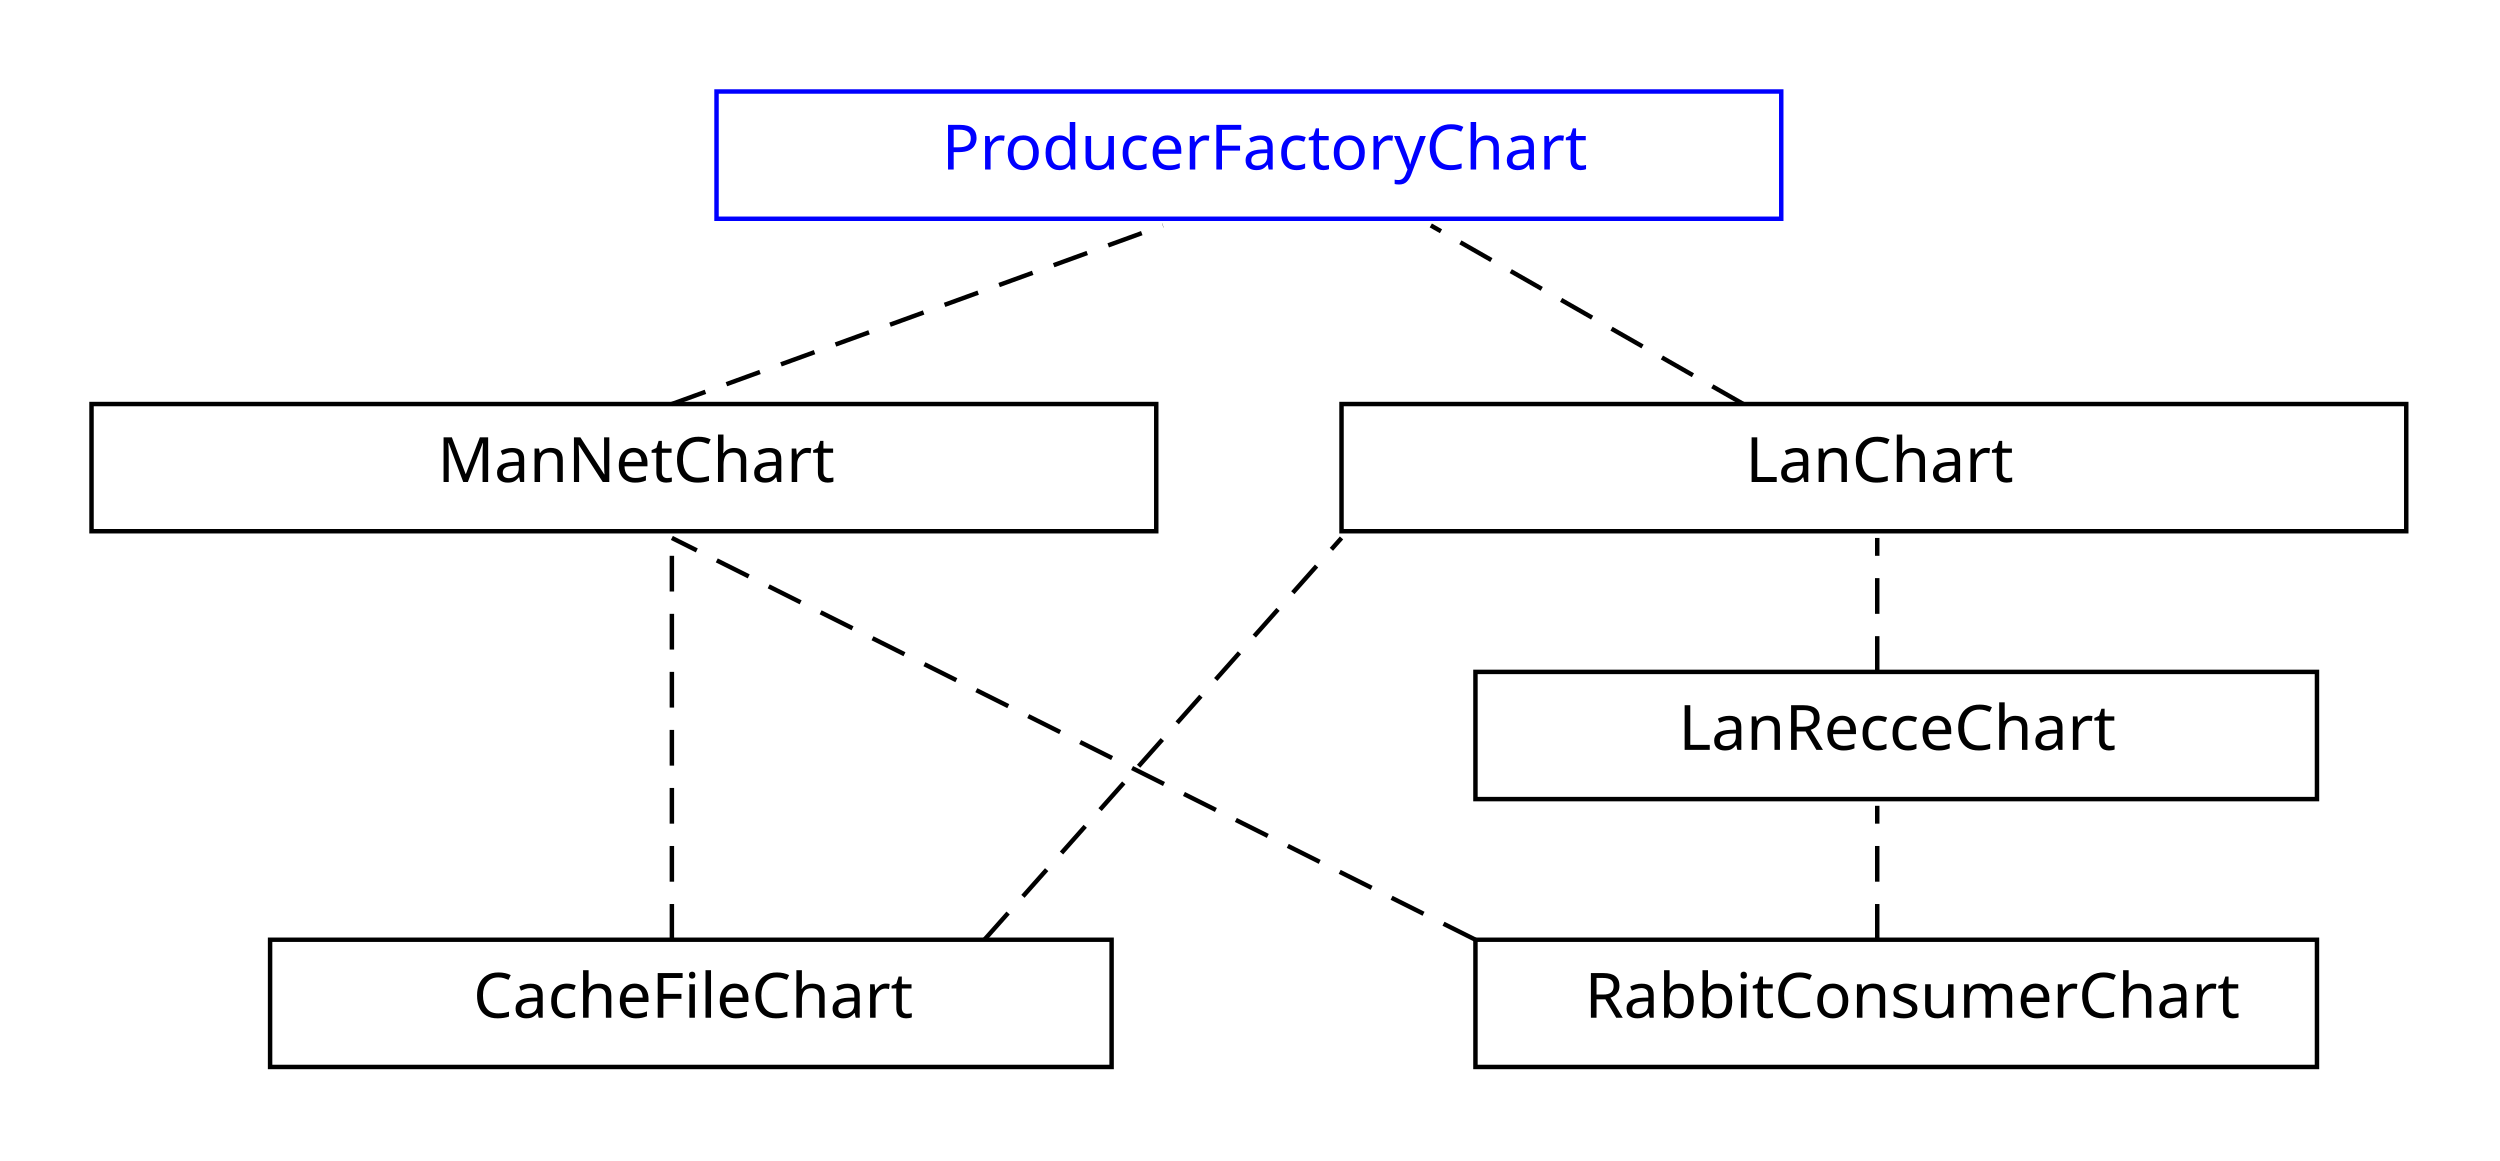
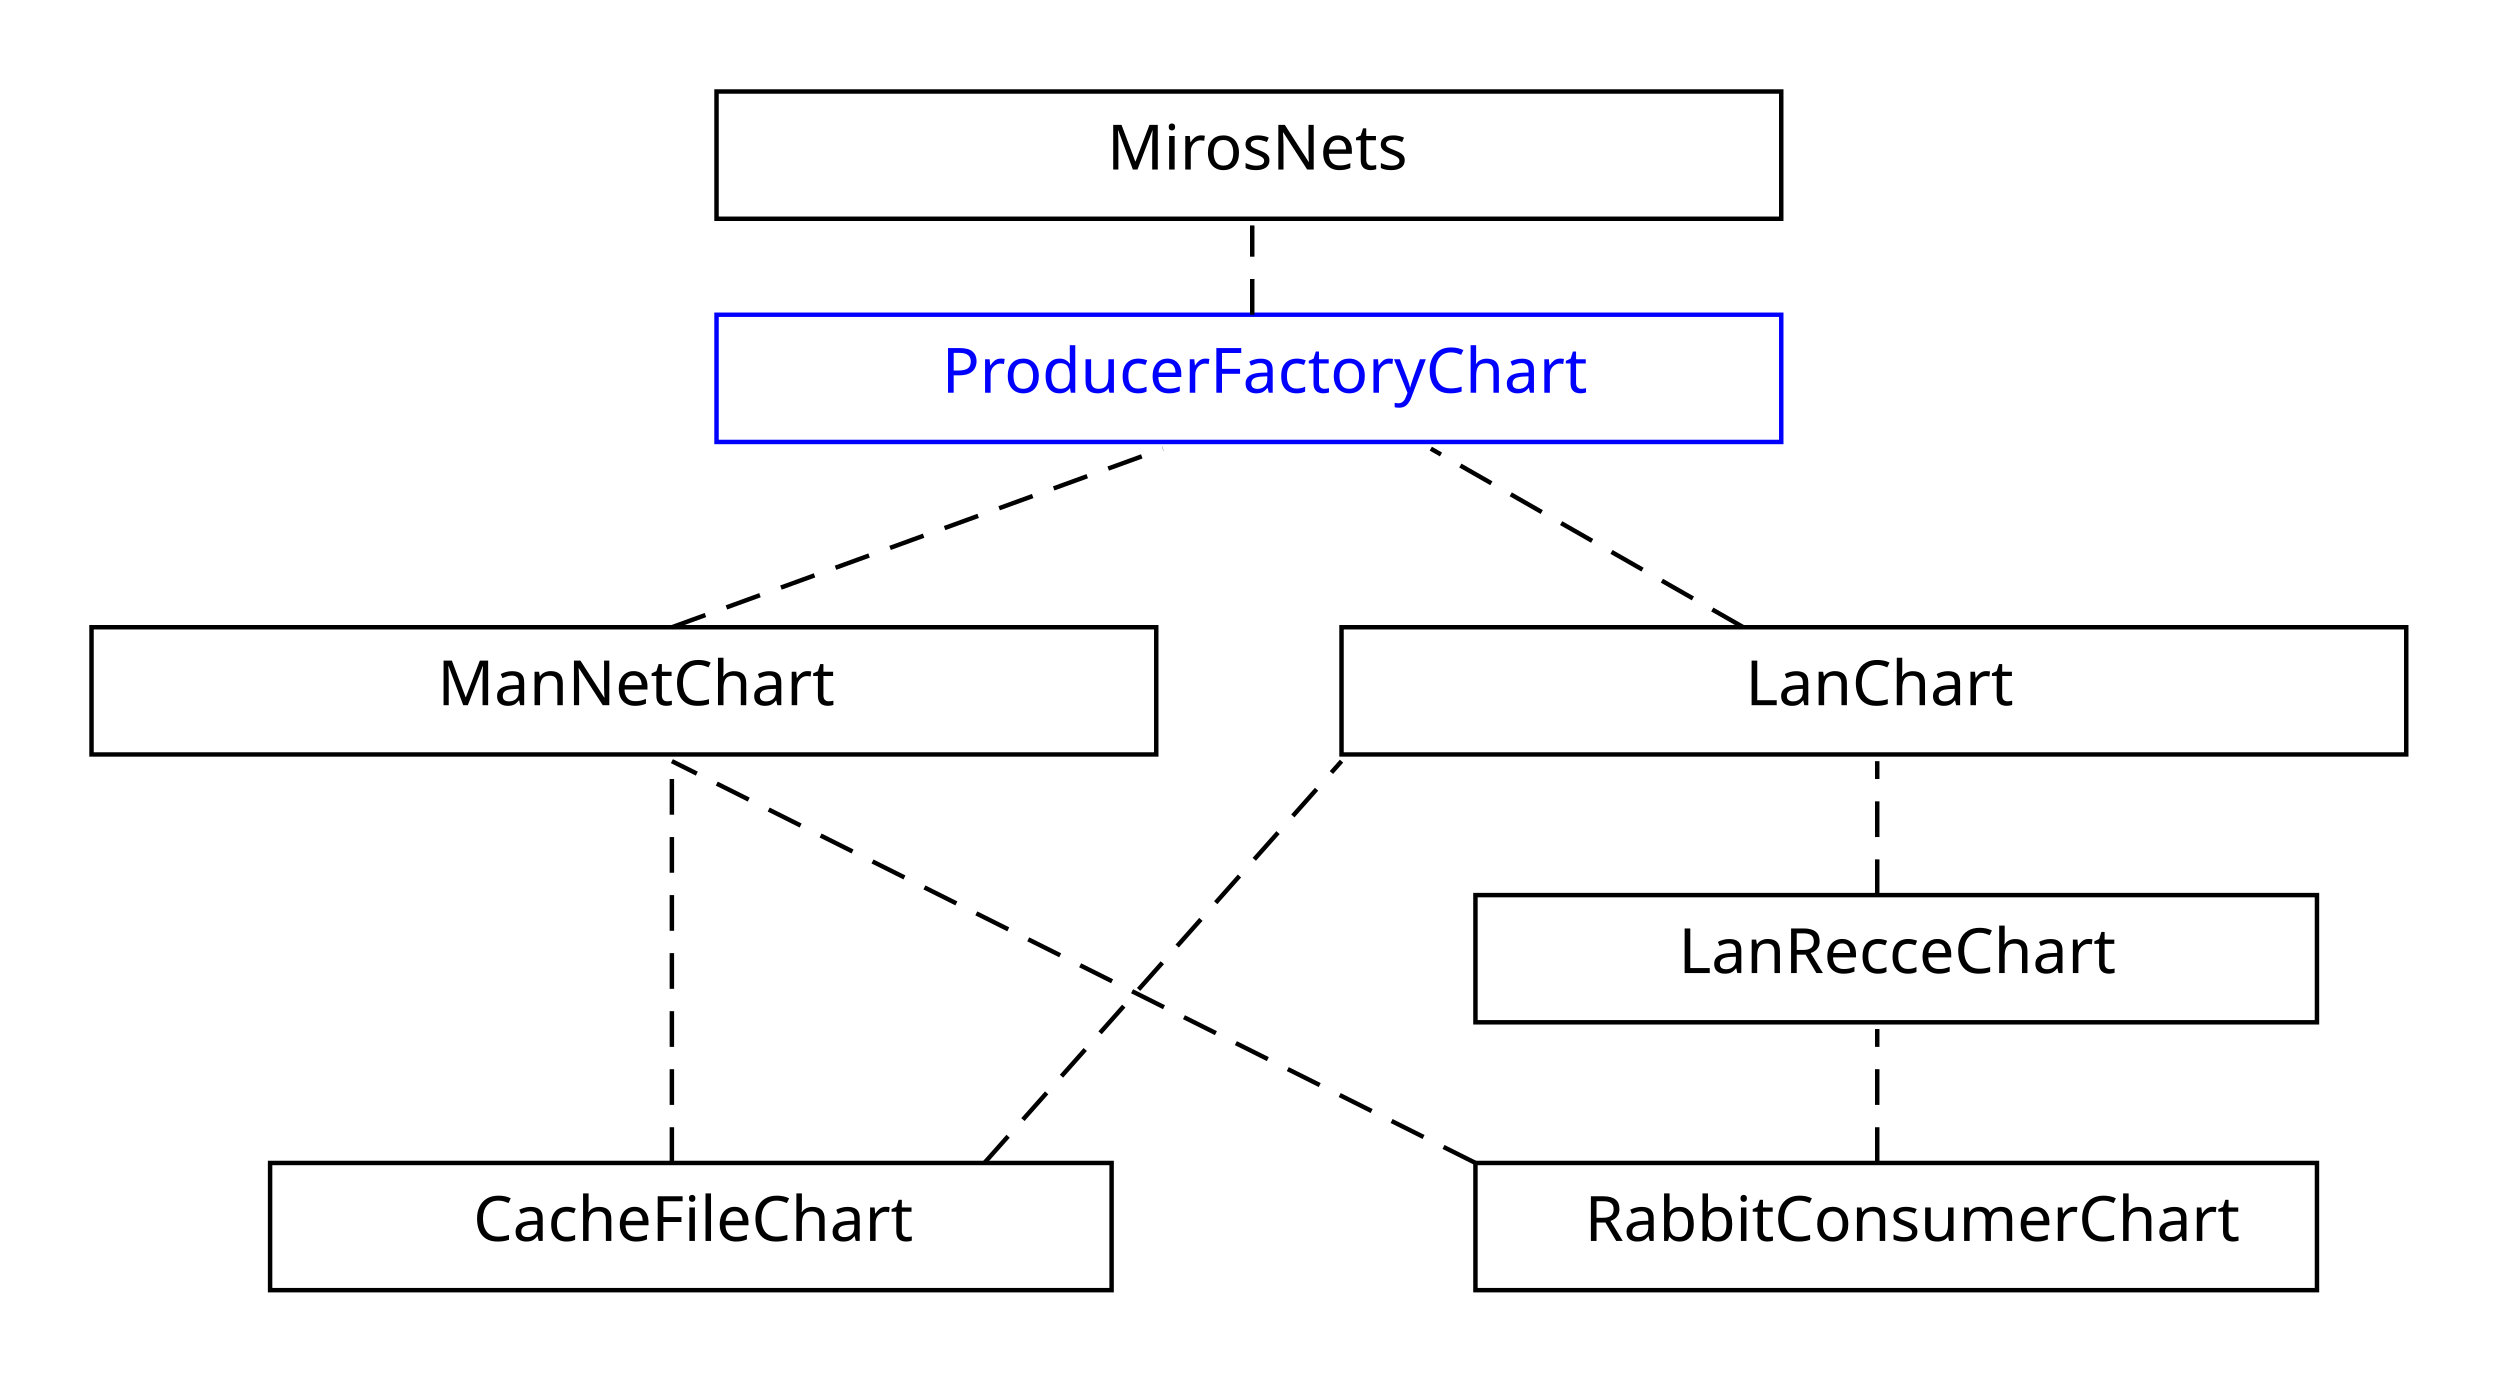
- <svg xmlns="http://www.w3.org/2000/svg" fill-opacity="1" color-rendering="auto" color-interpolation="auto" text-rendering="auto" stroke="black" stroke-linecap="square" width="560" stroke-miterlimit="10" shape-rendering="auto" stroke-opacity="1" fill="black" stroke-dasharray="none" font-weight="normal" stroke-width="1" viewBox="100 120 560 260" height="260" font-family="'Dialog'" font-style="normal" stroke-linejoin="miter" font-size="12px" stroke-dashoffset="0" image-rendering="auto">
+ <svg xmlns="http://www.w3.org/2000/svg" fill-opacity="1" color-rendering="auto" color-interpolation="auto" text-rendering="auto" stroke="black" stroke-linecap="square" width="560" stroke-miterlimit="10" shape-rendering="auto" stroke-opacity="1" fill="black" stroke-dasharray="none" font-weight="normal" stroke-width="1" viewBox="100 70 560 310" height="310" font-family="'Dialog'" font-style="normal" stroke-linejoin="miter" font-size="12px" stroke-dashoffset="0" image-rendering="auto">
  <defs id="genericDefs" />
  <g>
    <defs id="defs1">
      <clipPath clipPathUnits="userSpaceOnUse" id="clipPath1">
        <path d="M0 0 L2147483647 0 L2147483647 2147483647 L0 2147483647 L0 0 Z" />
      </clipPath>
      <clipPath clipPathUnits="userSpaceOnUse" id="clipPath2">
        <path d="M0 0 L0 30 L240 30 L240 0 Z" />
      </clipPath>
      <clipPath clipPathUnits="userSpaceOnUse" id="clipPath3">
        <path d="M0 0 L0 30 L190 30 L190 0 Z" />
      </clipPath>
      <clipPath clipPathUnits="userSpaceOnUse" id="clipPath4">
+         <path d="M0 0 L0 50 L30 50 L30 0 Z" />
+       </clipPath>
+       <clipPath clipPathUnits="userSpaceOnUse" id="clipPath5">
        <path d="M0 0 L0 70 L140 70 L140 0 Z" />
      </clipPath>
-       <clipPath clipPathUnits="userSpaceOnUse" id="clipPath5">
+       <clipPath clipPathUnits="userSpaceOnUse" id="clipPath6">
        <path d="M0 0 L0 70 L100 70 L100 0 Z" />
      </clipPath>
-       <clipPath clipPathUnits="userSpaceOnUse" id="clipPath6">
+       <clipPath clipPathUnits="userSpaceOnUse" id="clipPath7">
        <path d="M0 0 L0 120 L210 120 L210 0 Z" />
      </clipPath>
-       <clipPath clipPathUnits="userSpaceOnUse" id="clipPath7">
+       <clipPath clipPathUnits="userSpaceOnUse" id="clipPath8">
        <path d="M0 0 L0 120 L30 120 L30 0 Z" />
      </clipPath>
-       <clipPath clipPathUnits="userSpaceOnUse" id="clipPath8">
+       <clipPath clipPathUnits="userSpaceOnUse" id="clipPath9">
        <path d="M0 0 L0 120 L110 120 L110 0 Z" />
      </clipPath>
-       <clipPath clipPathUnits="userSpaceOnUse" id="clipPath9">
+       <clipPath clipPathUnits="userSpaceOnUse" id="clipPath10">
        <path d="M0 0 L0 60 L30 60 L30 0 Z" />
      </clipPath>
    </defs>
+     <g fill="rgb(255,255,255)" fill-opacity="0" transform="translate(260,90)" stroke-opacity="0" stroke="rgb(255,255,255)">
+       <rect x="0.5" width="238.5" height="28.5" y="0.5" clip-path="url(#clipPath2)" stroke="none" />
+     </g>
+     <g transform="translate(260,90)">
+       <rect fill="none" x="0.5" width="238.5" height="28.5" y="0.5" clip-path="url(#clipPath2)" />
+       <text x="88" font-size="14px" y="17.969" clip-path="url(#clipPath2)" font-family="sans-serif" stroke="none" xml:space="preserve">MirosNets</text>
+     </g>
    <g fill="rgb(255,255,255)" fill-opacity="0" transform="translate(260,140)" stroke-opacity="0" stroke="rgb(255,255,255)">
      <rect x="0.5" width="238.5" height="28.5" y="0.5" clip-path="url(#clipPath2)" stroke="none" />
    </g>
    <g fill="blue" transform="translate(260,140)" stroke="blue">
      <rect fill="none" x="0.5" width="238.5" height="28.5" y="0.5" clip-path="url(#clipPath2)" />
      <text x="51" font-size="14px" y="17.969" clip-path="url(#clipPath2)" font-family="sans-serif" stroke="none" xml:space="preserve">ProducerFactoryChart</text>
    </g>
    <g fill="rgb(255,255,255)" fill-opacity="0" transform="translate(400,210)" stroke-opacity="0" stroke="rgb(255,255,255)">
      <rect x="0.5" width="238.5" height="28.5" y="0.5" clip-path="url(#clipPath2)" stroke="none" />
    </g>
    <g transform="translate(400,210)">
      <rect fill="none" x="0.5" width="238.5" height="28.5" y="0.5" clip-path="url(#clipPath2)" />
      <text x="91" font-size="14px" y="17.969" clip-path="url(#clipPath2)" font-family="sans-serif" stroke="none" xml:space="preserve">LanChart</text>
    </g>
    <g fill="rgb(255,255,255)" fill-opacity="0" transform="translate(120,210)" stroke-opacity="0" stroke="rgb(255,255,255)">
      <rect x="0.5" width="238.5" height="28.5" y="0.5" clip-path="url(#clipPath2)" stroke="none" />
    </g>
    <g transform="translate(120,210)">
      <rect fill="none" x="0.5" width="238.5" height="28.5" y="0.5" clip-path="url(#clipPath2)" />
      <text x="78" font-size="14px" y="17.969" clip-path="url(#clipPath2)" font-family="sans-serif" stroke="none" xml:space="preserve">ManNetChart</text>
    </g>
    <g fill="rgb(255,255,255)" fill-opacity="0" transform="translate(430,270)" stroke-opacity="0" stroke="rgb(255,255,255)">
      <rect x="0.5" width="188.5" height="28.5" y="0.5" clip-path="url(#clipPath3)" stroke="none" />
    </g>
    <g transform="translate(430,270)">
      <rect fill="none" x="0.5" width="188.5" height="28.5" y="0.5" clip-path="url(#clipPath3)" />
      <text x="46" font-size="14px" y="17.969" clip-path="url(#clipPath3)" font-family="sans-serif" stroke="none" xml:space="preserve">LanRecceChart</text>
    </g>
    <g fill="rgb(255,255,255)" fill-opacity="0" transform="translate(430,330)" stroke-opacity="0" stroke="rgb(255,255,255)">
      <rect x="0.5" width="188.5" height="28.5" y="0.5" clip-path="url(#clipPath3)" stroke="none" />
    </g>
    <g transform="translate(430,330)">
      <rect fill="none" x="0.5" width="188.5" height="28.5" y="0.5" clip-path="url(#clipPath3)" />
      <text x="25" font-size="14px" y="17.969" clip-path="url(#clipPath3)" font-family="sans-serif" stroke="none" xml:space="preserve">RabbitConsumerChart</text>
    </g>
    <g fill="rgb(255,255,255)" fill-opacity="0" transform="translate(160,330)" stroke-opacity="0" stroke="rgb(255,255,255)">
      <rect x="0.5" width="188.5" height="28.5" y="0.5" clip-path="url(#clipPath3)" stroke="none" />
    </g>
    <g transform="translate(160,330)">
      <rect fill="none" x="0.5" width="188.5" height="28.5" y="0.5" clip-path="url(#clipPath3)" />
      <text x="46" font-size="14px" y="17.969" clip-path="url(#clipPath3)" font-family="sans-serif" stroke="none" xml:space="preserve">CacheFileChart</text>
    </g>
+     <g stroke-dasharray="8,5" stroke-miterlimit="5" transform="translate(370,110)" stroke-linecap="butt">
+       <path fill="none" d="M10.5 30.5 L10.5 10.5" clip-path="url(#clipPath4)" />
+     </g>
    <g stroke-dasharray="8,5" stroke-miterlimit="5" transform="translate(240,160)" stroke-linecap="butt">
-       <path fill="none" d="M10.5 50.5 L120.5 10.5" clip-path="url(#clipPath4)" />
+       <path fill="none" d="M10.5 50.5 L120.5 10.5" clip-path="url(#clipPath5)" />
    </g>
    <g stroke-dasharray="8,5" stroke-miterlimit="5" transform="translate(410,160)" stroke-linecap="butt">
-       <path fill="none" d="M80.5 50.5 L10.5 10.5" clip-path="url(#clipPath5)" />
+       <path fill="none" d="M80.5 50.5 L10.5 10.5" clip-path="url(#clipPath6)" />
    </g>
    <g stroke-dasharray="8,5" stroke-miterlimit="5" transform="translate(240,230)" stroke-linecap="butt">
-       <path fill="none" d="M190.5 100.5 L10.5 10.5" clip-path="url(#clipPath6)" />
+       <path fill="none" d="M190.5 100.5 L10.5 10.5" clip-path="url(#clipPath7)" />
    </g>
    <g stroke-dasharray="8,5" stroke-miterlimit="5" transform="translate(240,230)" stroke-linecap="butt">
-       <path fill="none" d="M10.5 100.5 L10.5 10.5" clip-path="url(#clipPath7)" />
+       <path fill="none" d="M10.5 100.5 L10.5 10.5" clip-path="url(#clipPath8)" />
    </g>
    <g stroke-dasharray="8,5" stroke-miterlimit="5" transform="translate(310,230)" stroke-linecap="butt">
-       <path fill="none" d="M10.5 100.5 L90.5 10.5" clip-path="url(#clipPath8)" />
+       <path fill="none" d="M10.5 100.5 L90.5 10.5" clip-path="url(#clipPath9)" />
    </g>
    <g stroke-dasharray="8,5" stroke-miterlimit="5" transform="translate(510,230)" stroke-linecap="butt">
-       <path fill="none" d="M10.5 40.5 L10.5 10.5" clip-path="url(#clipPath9)" />
+       <path fill="none" d="M10.5 40.5 L10.5 10.5" clip-path="url(#clipPath10)" />
    </g>
    <g stroke-dasharray="8,5" stroke-miterlimit="5" transform="translate(510,290)" stroke-linecap="butt">
-       <path fill="none" d="M10.5 40.5 L10.5 10.5" clip-path="url(#clipPath9)" />
+       <path fill="none" d="M10.5 40.5 L10.5 10.5" clip-path="url(#clipPath10)" />
    </g>
  </g>
</svg>
